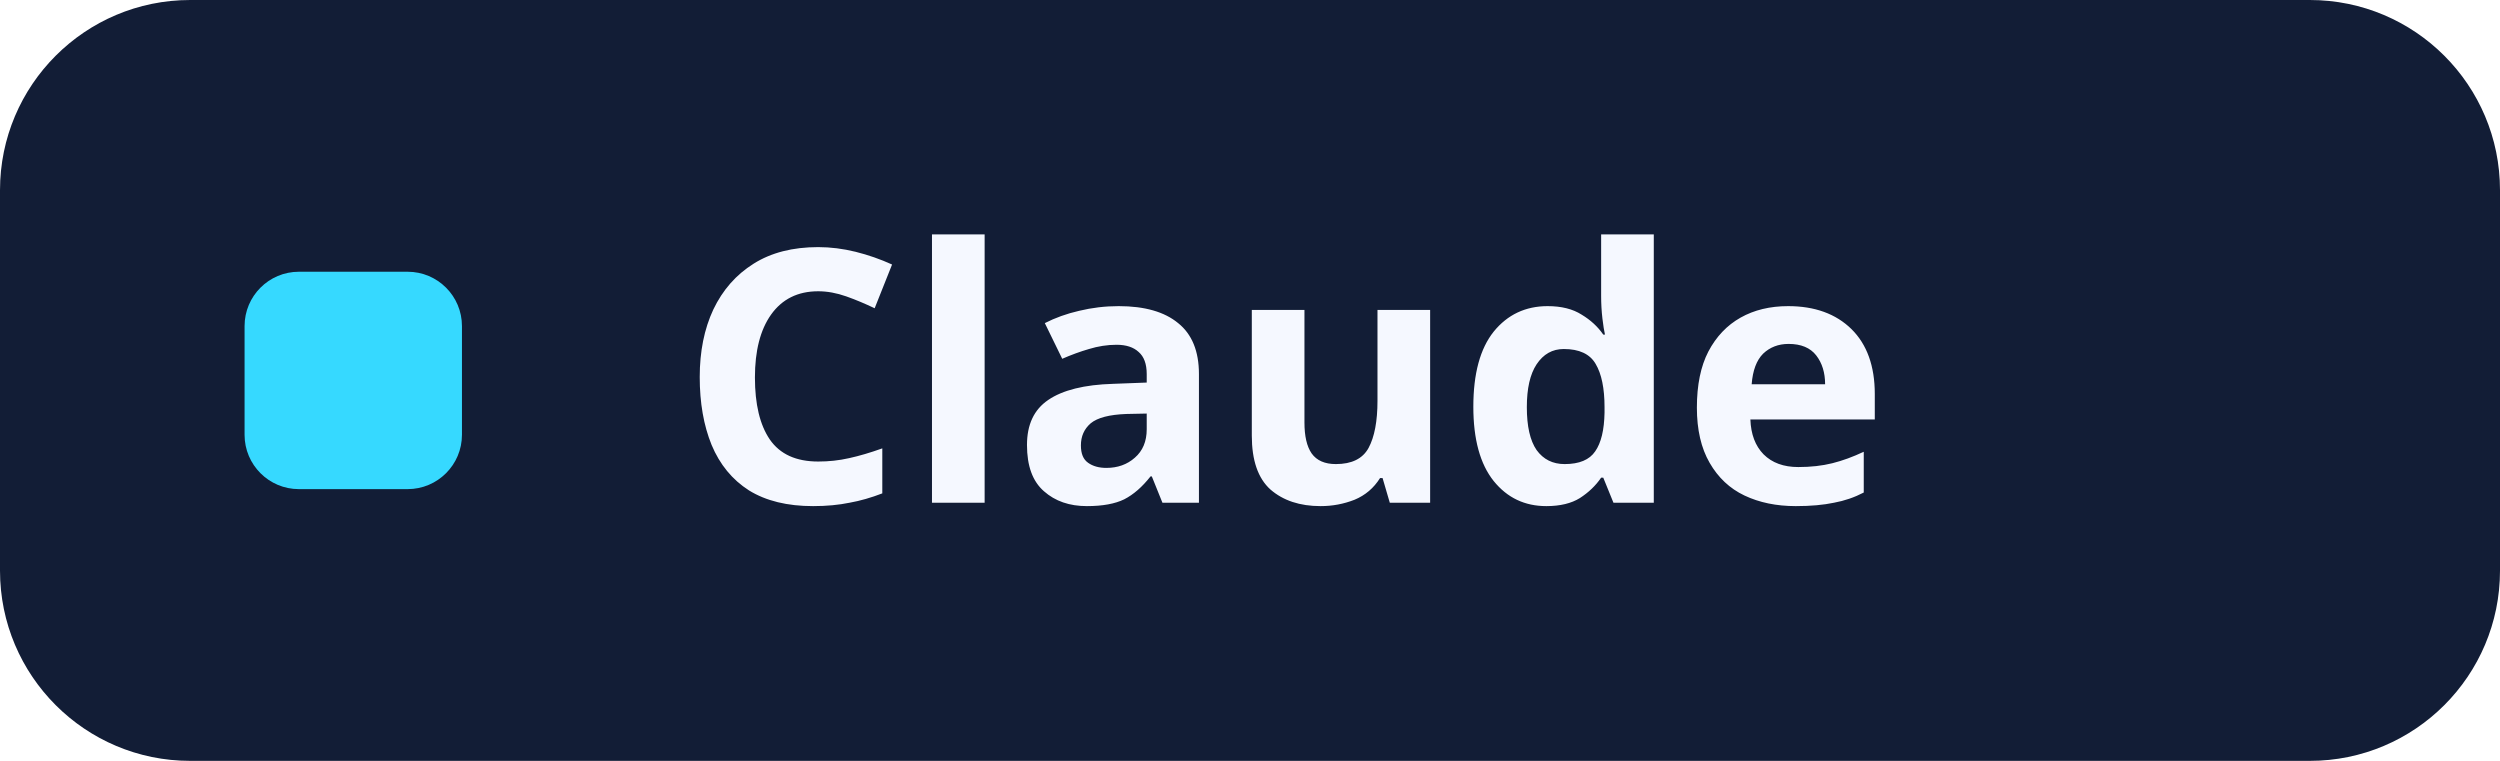
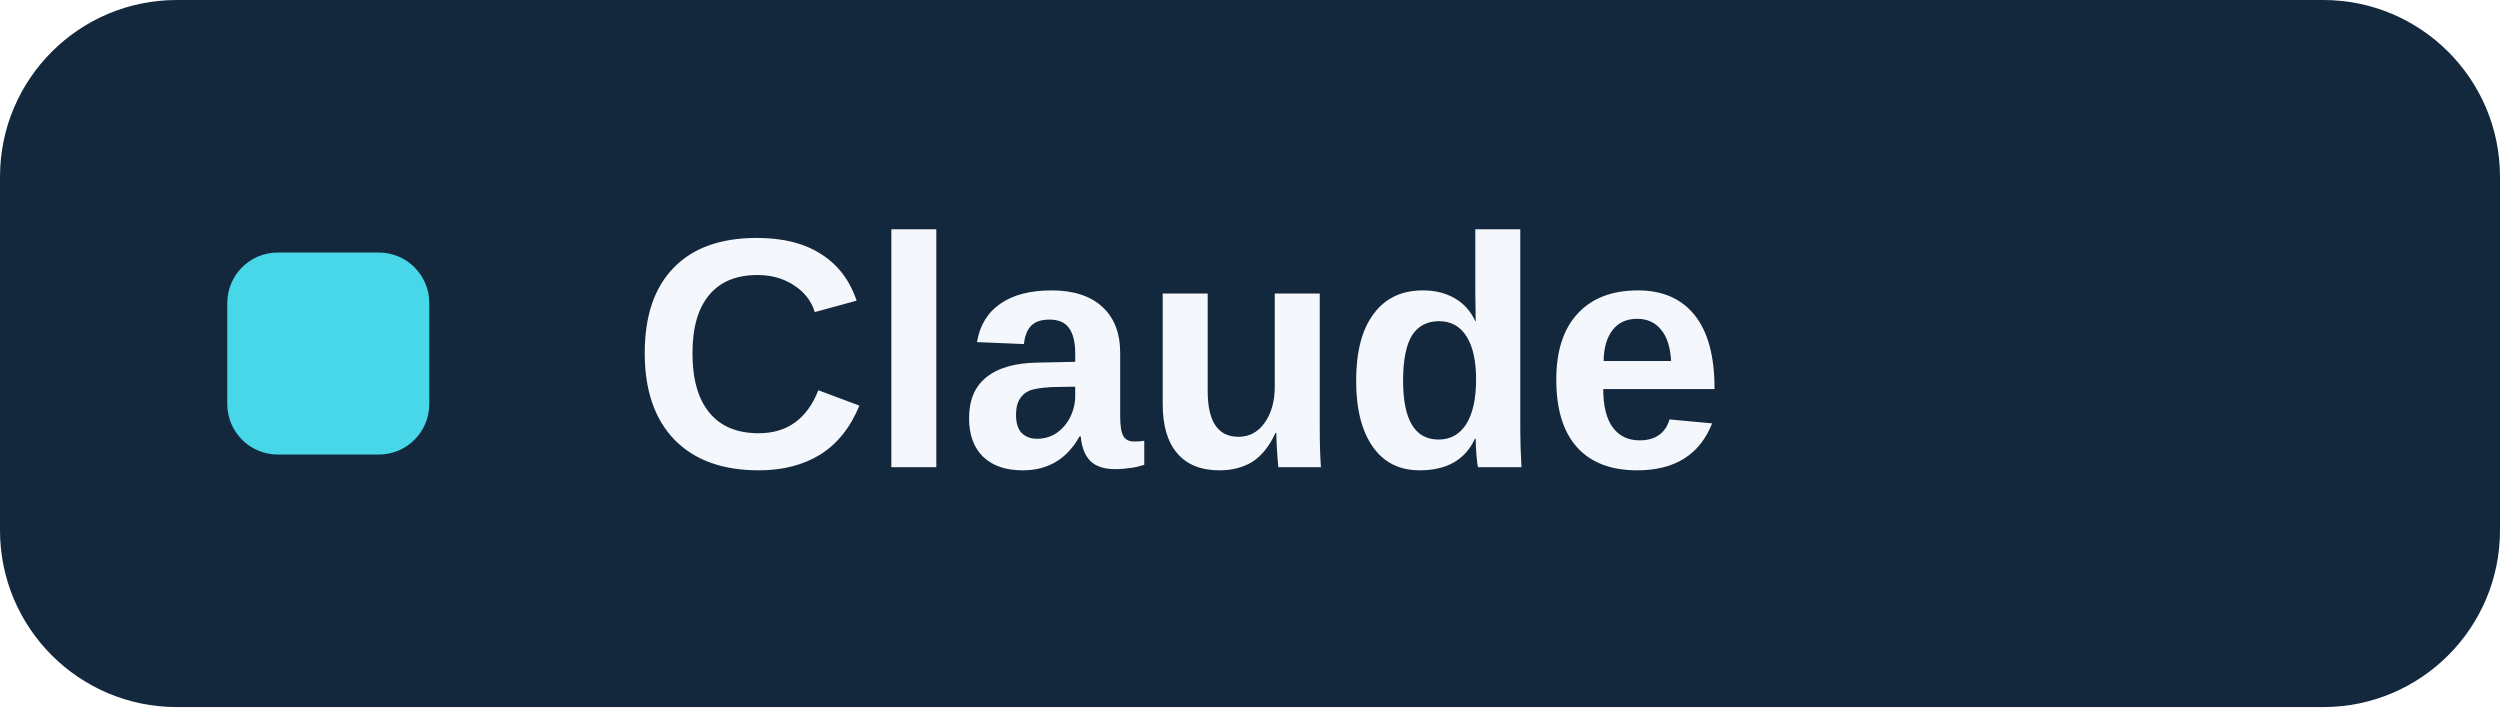
- <svg xmlns="http://www.w3.org/2000/svg" width="92" height="28" viewBox="0 0 92 28" role="img" aria-label="Claude">
-   <rect width="92" height="28" rx="7" fill="#121d36" />
-   <rect x="9" y="10" width="8" height="8" rx="2" fill="#36d9ff" />
-   <text x="25" y="18.5" font-family="system-ui,sans-serif" font-size="13" font-weight="600" fill="#f5f8ff">Claude</text>
+ <svg xmlns="http://www.w3.org/2000/svg" width="99" height="28" viewBox="0 0 99 28" role="img" aria-label="Claude">
+   <rect width="99" height="28" rx="7" fill="#13283c" />
+   <rect x="9" y="10" width="8" height="8" rx="2" fill="#48d7e8" />
+   <text x="25" y="18.5" font-family="Arial,Helvetica,sans-serif" font-size="13" font-weight="600" fill="#f4f7fb">Claude</text>
</svg>
